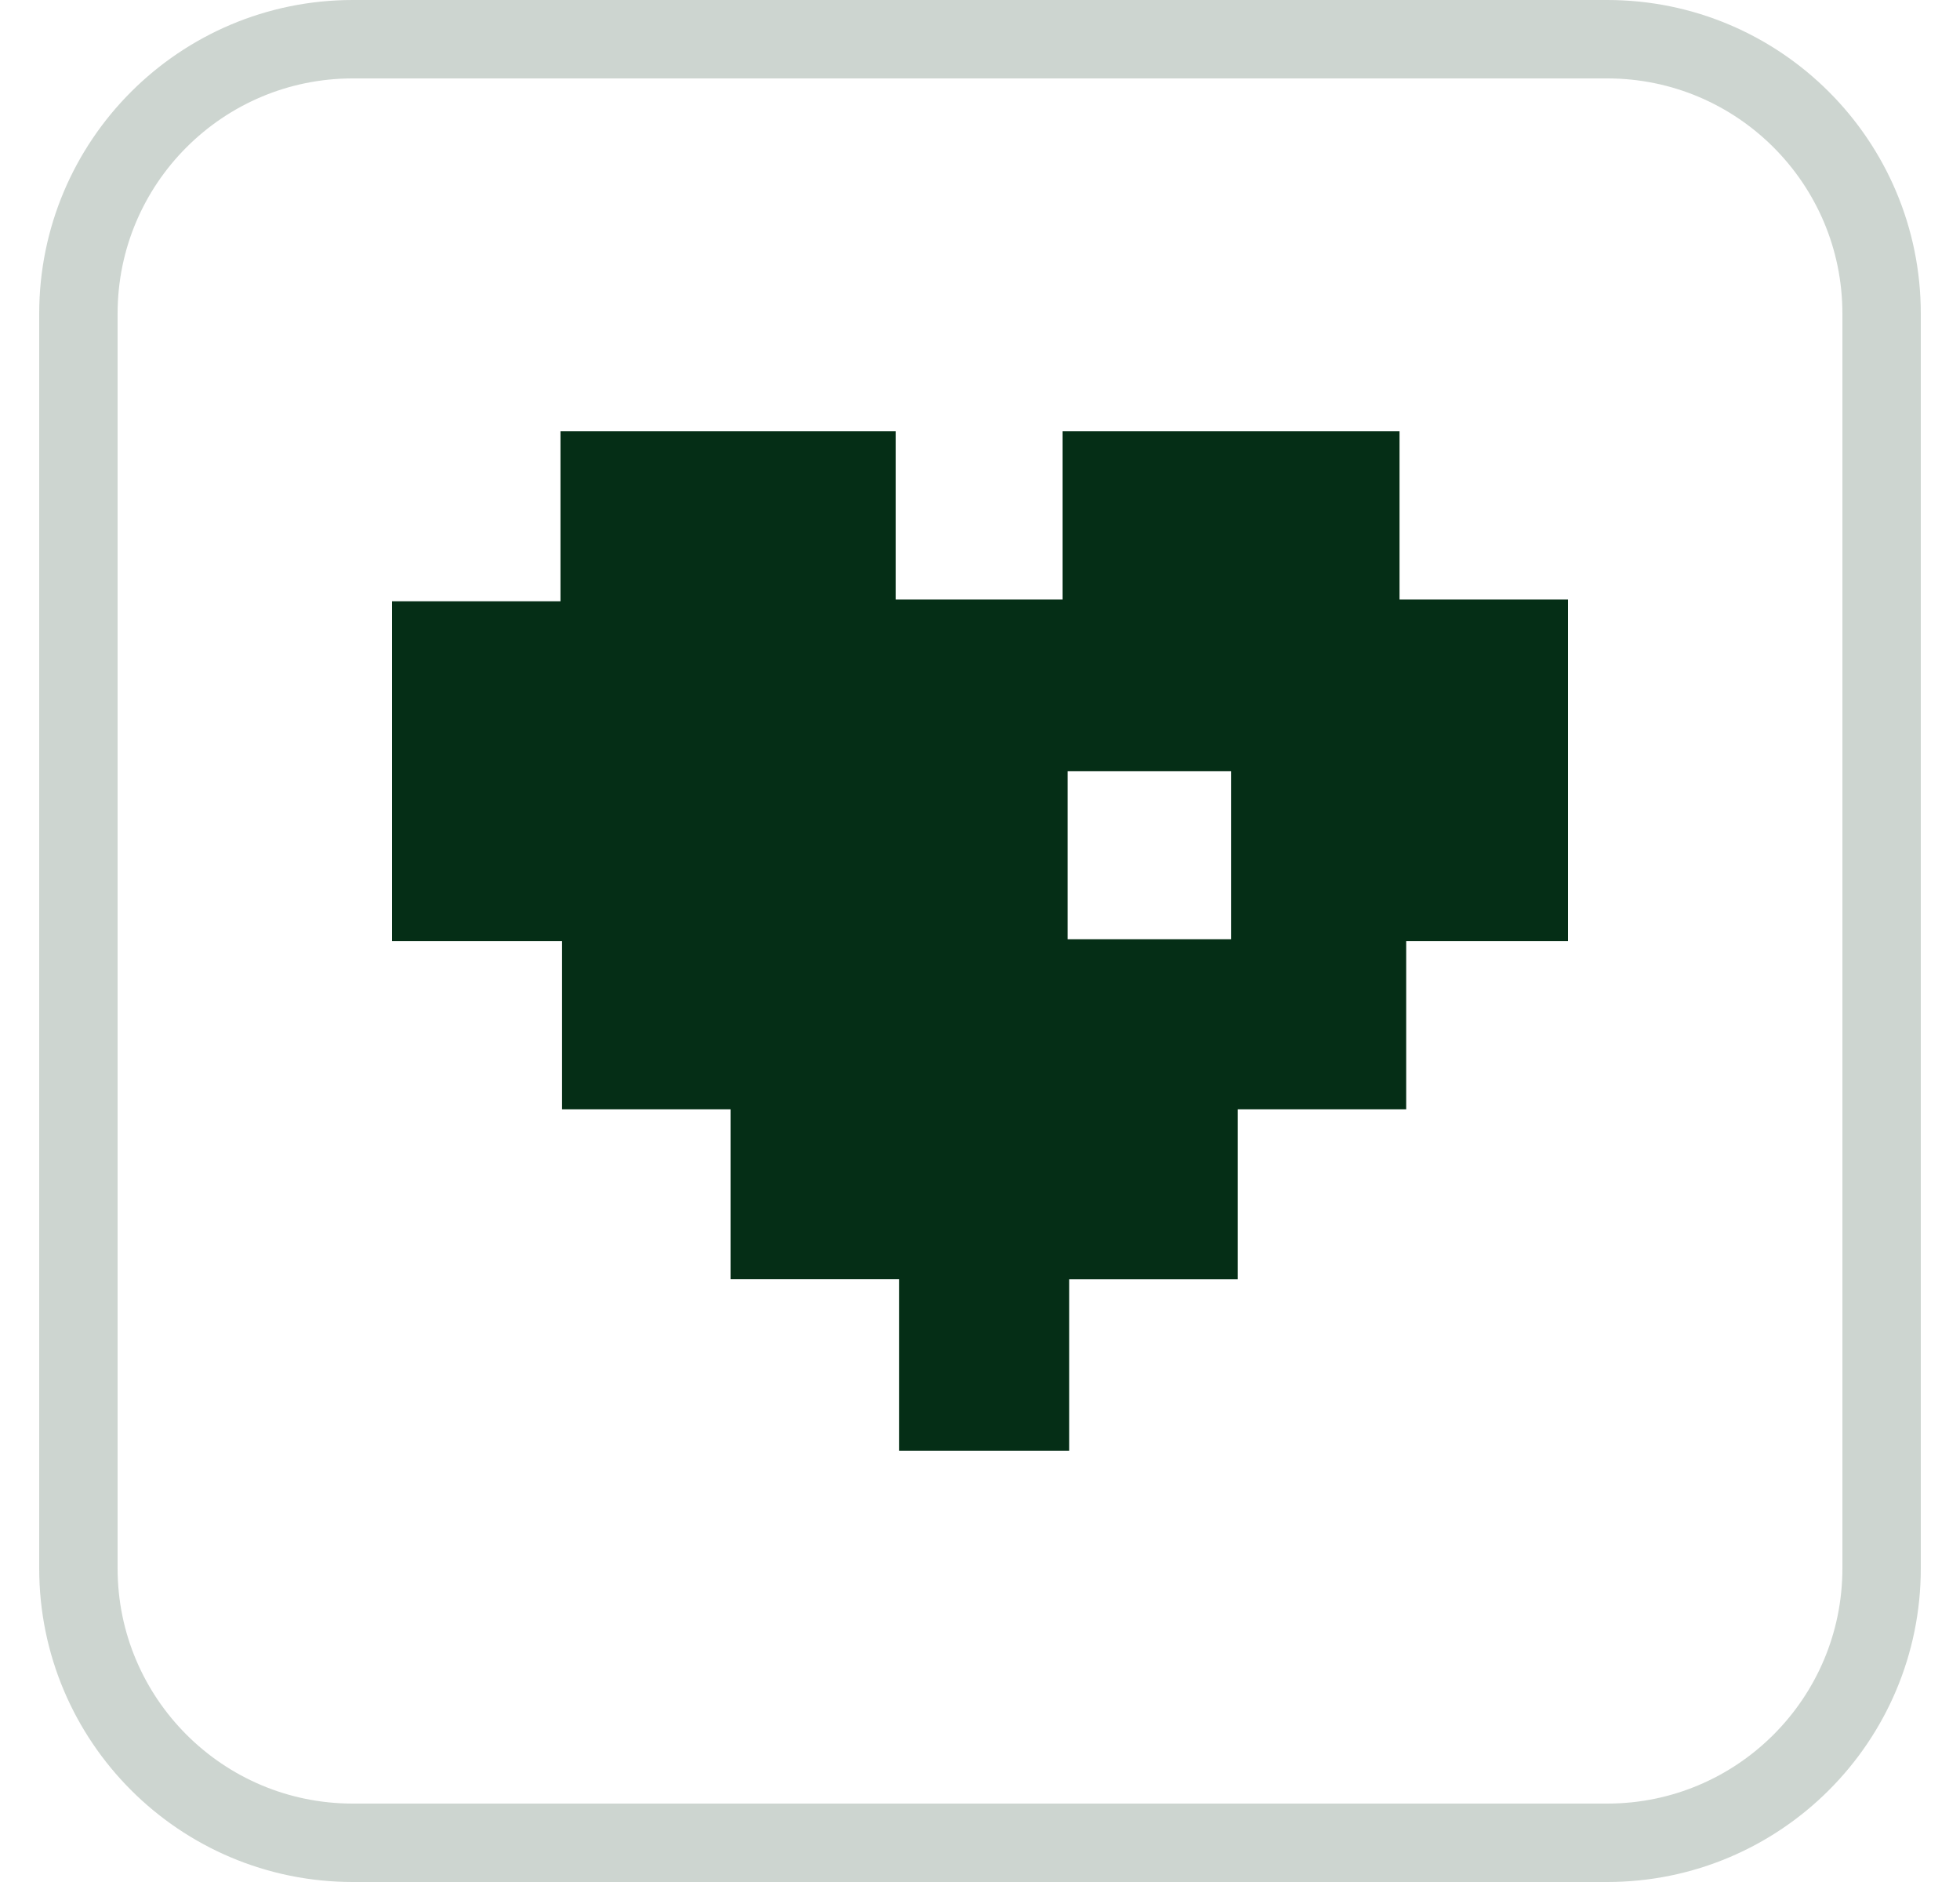
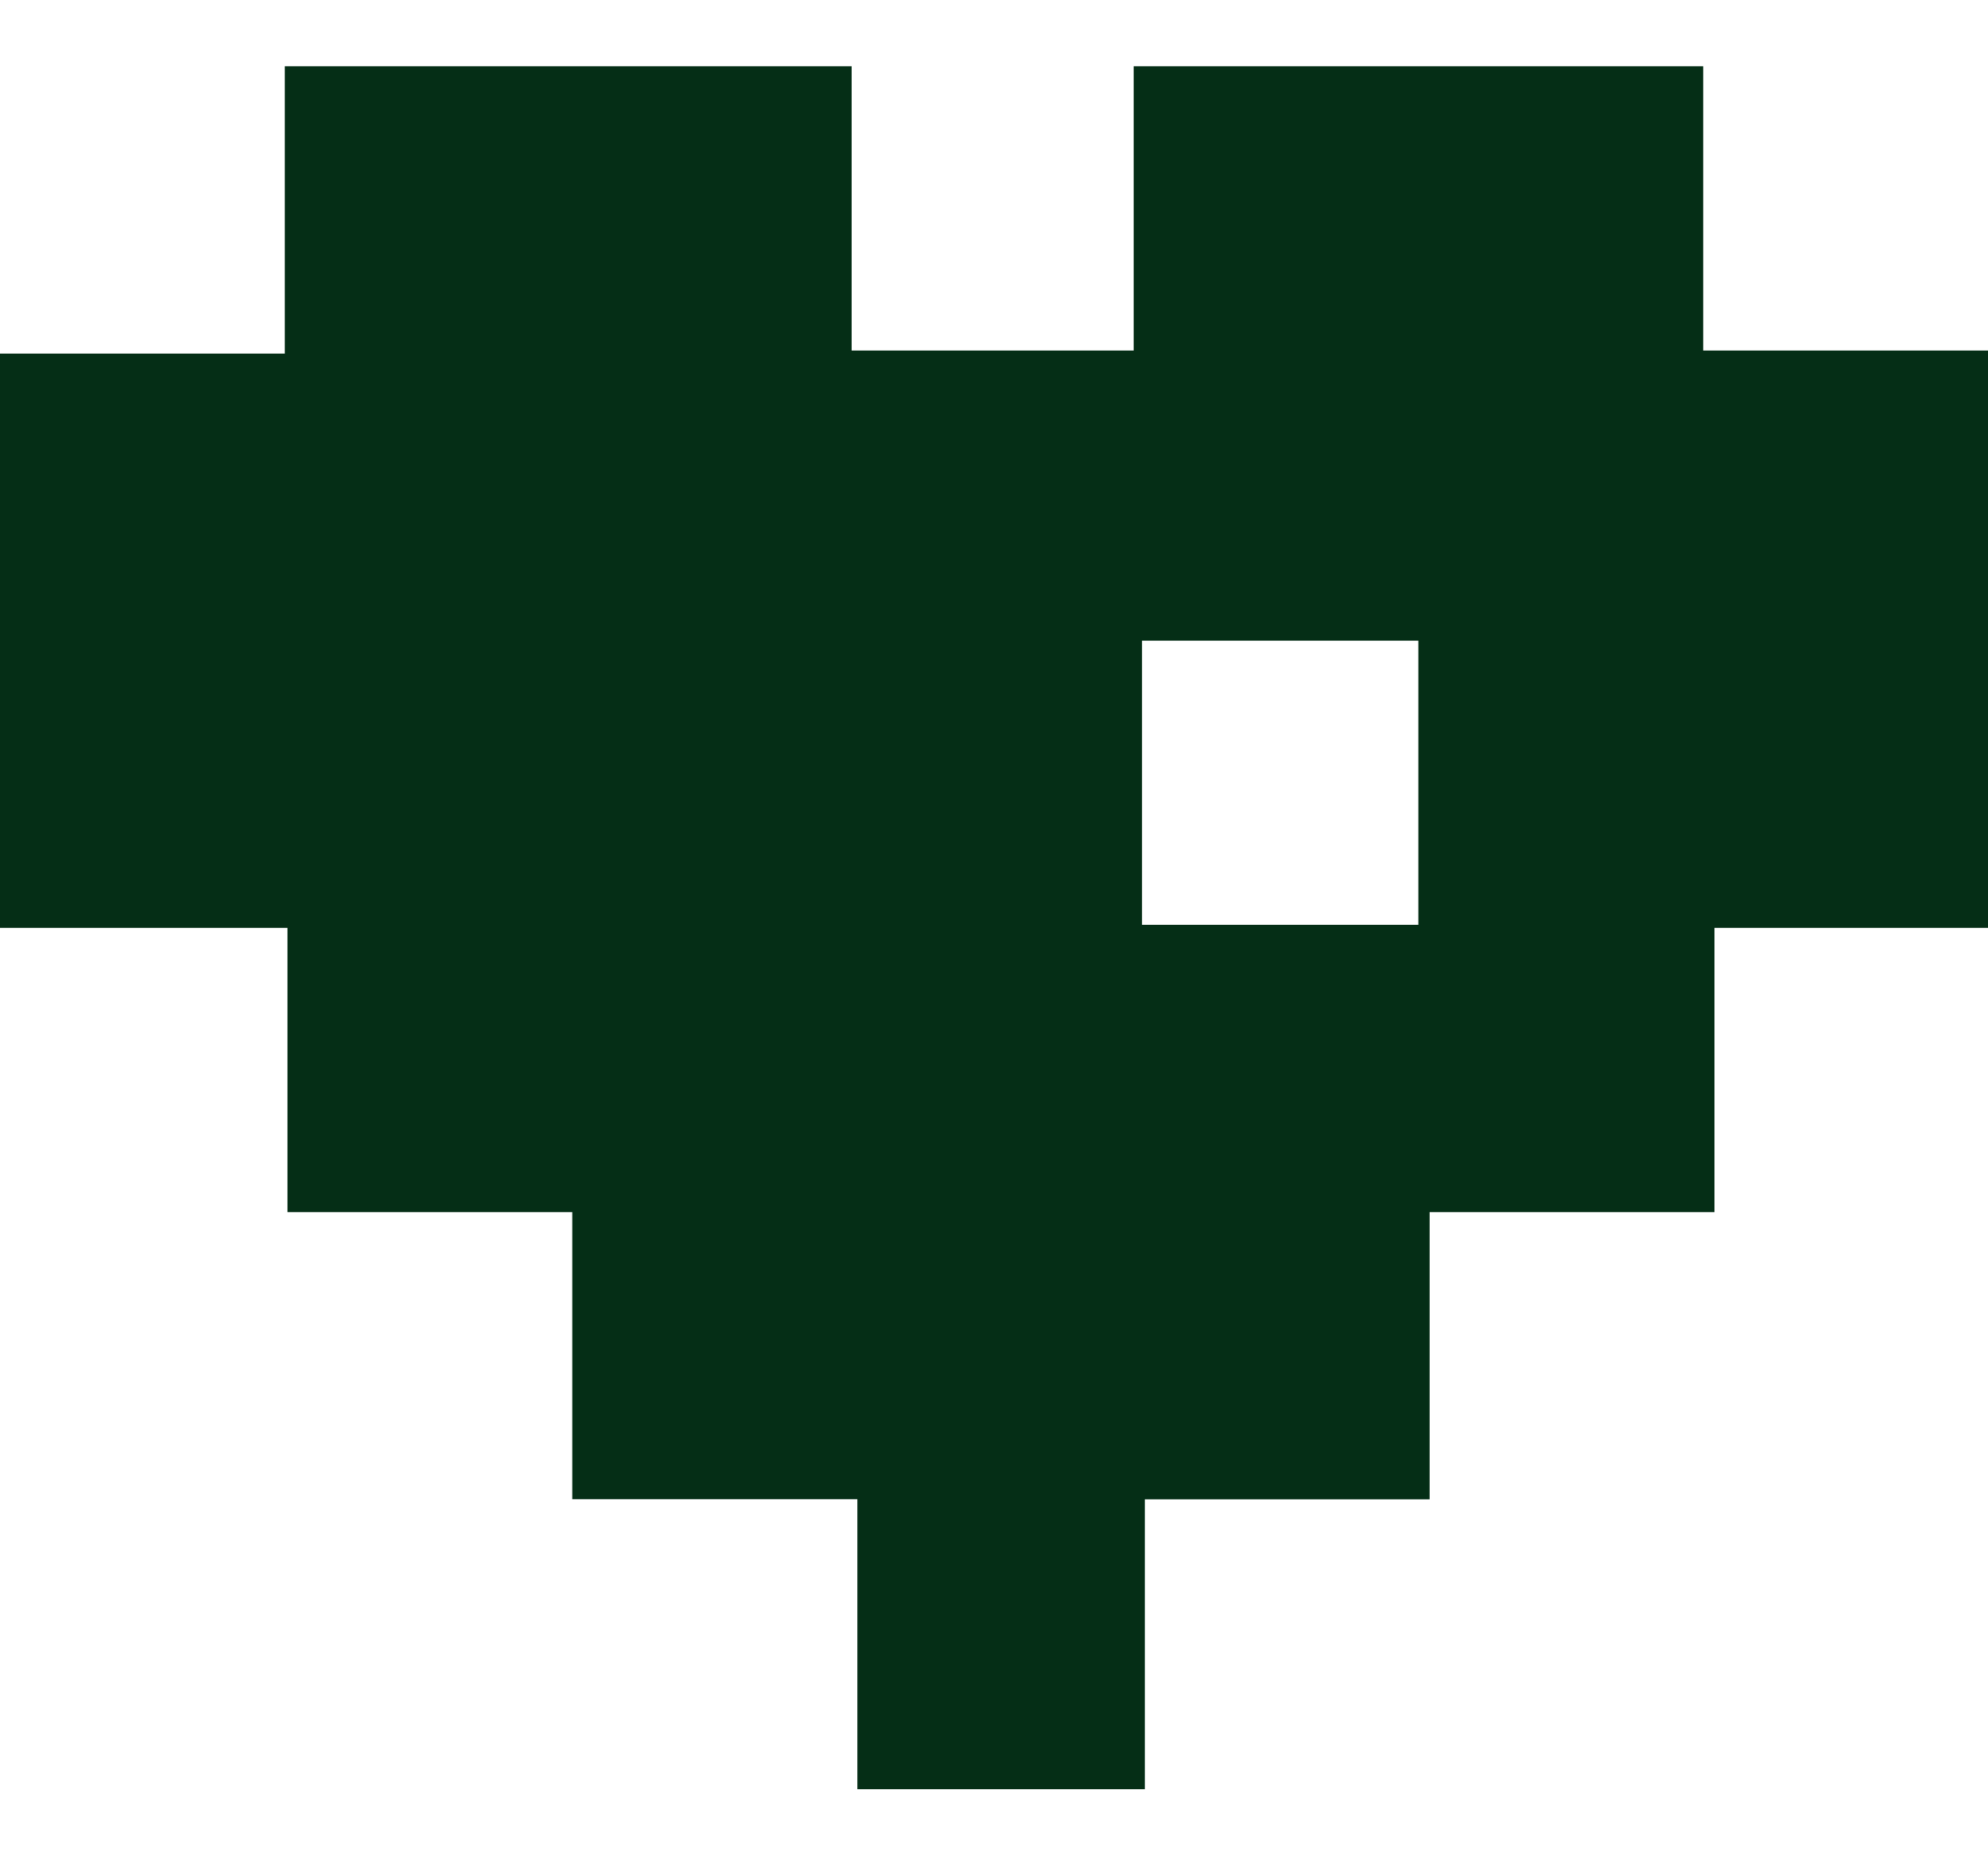
- <svg xmlns="http://www.w3.org/2000/svg" width="25" height="24" viewBox="0 0 25 24" fill="none">
-   <path d="M1 4C1 2.067 2.567 0.5 4.5 0.5H20.5C22.433 0.5 24 2.067 24 4V20C24 21.933 22.433 23.5 20.5 23.5H4.5C2.567 23.5 1 21.933 1 20V4Z" stroke="#052E16" stroke-opacity="0.2" />
-   <path d="M9.318 16.312V14.146H7.169V12.001H5V7.668H7.149V5.5H11.426V7.645H13.554V5.5H17.851V7.645H20V12.001H17.936V14.146H15.787V16.313H13.638V18.5H11.469V16.312H9.318ZM13.617 9.834V11.978H15.702V9.834H13.617Z" fill="#052E16" />
+ <svg xmlns="http://www.w3.org/2000/svg" width="15" height="14" viewBox="0 0 15 14" fill="none">
+   <path d="M4.318 11.312V9.146H2.169V7.001H0V2.668H2.149V0.5H6.426V2.645H8.554V0.5H12.851V2.645H15V7.001H12.936V9.146H10.787V11.313H8.638V13.5H6.469V11.312H4.318ZM8.617 4.834V6.978H10.702V4.834H8.617Z" fill="#052E16" />
</svg>
